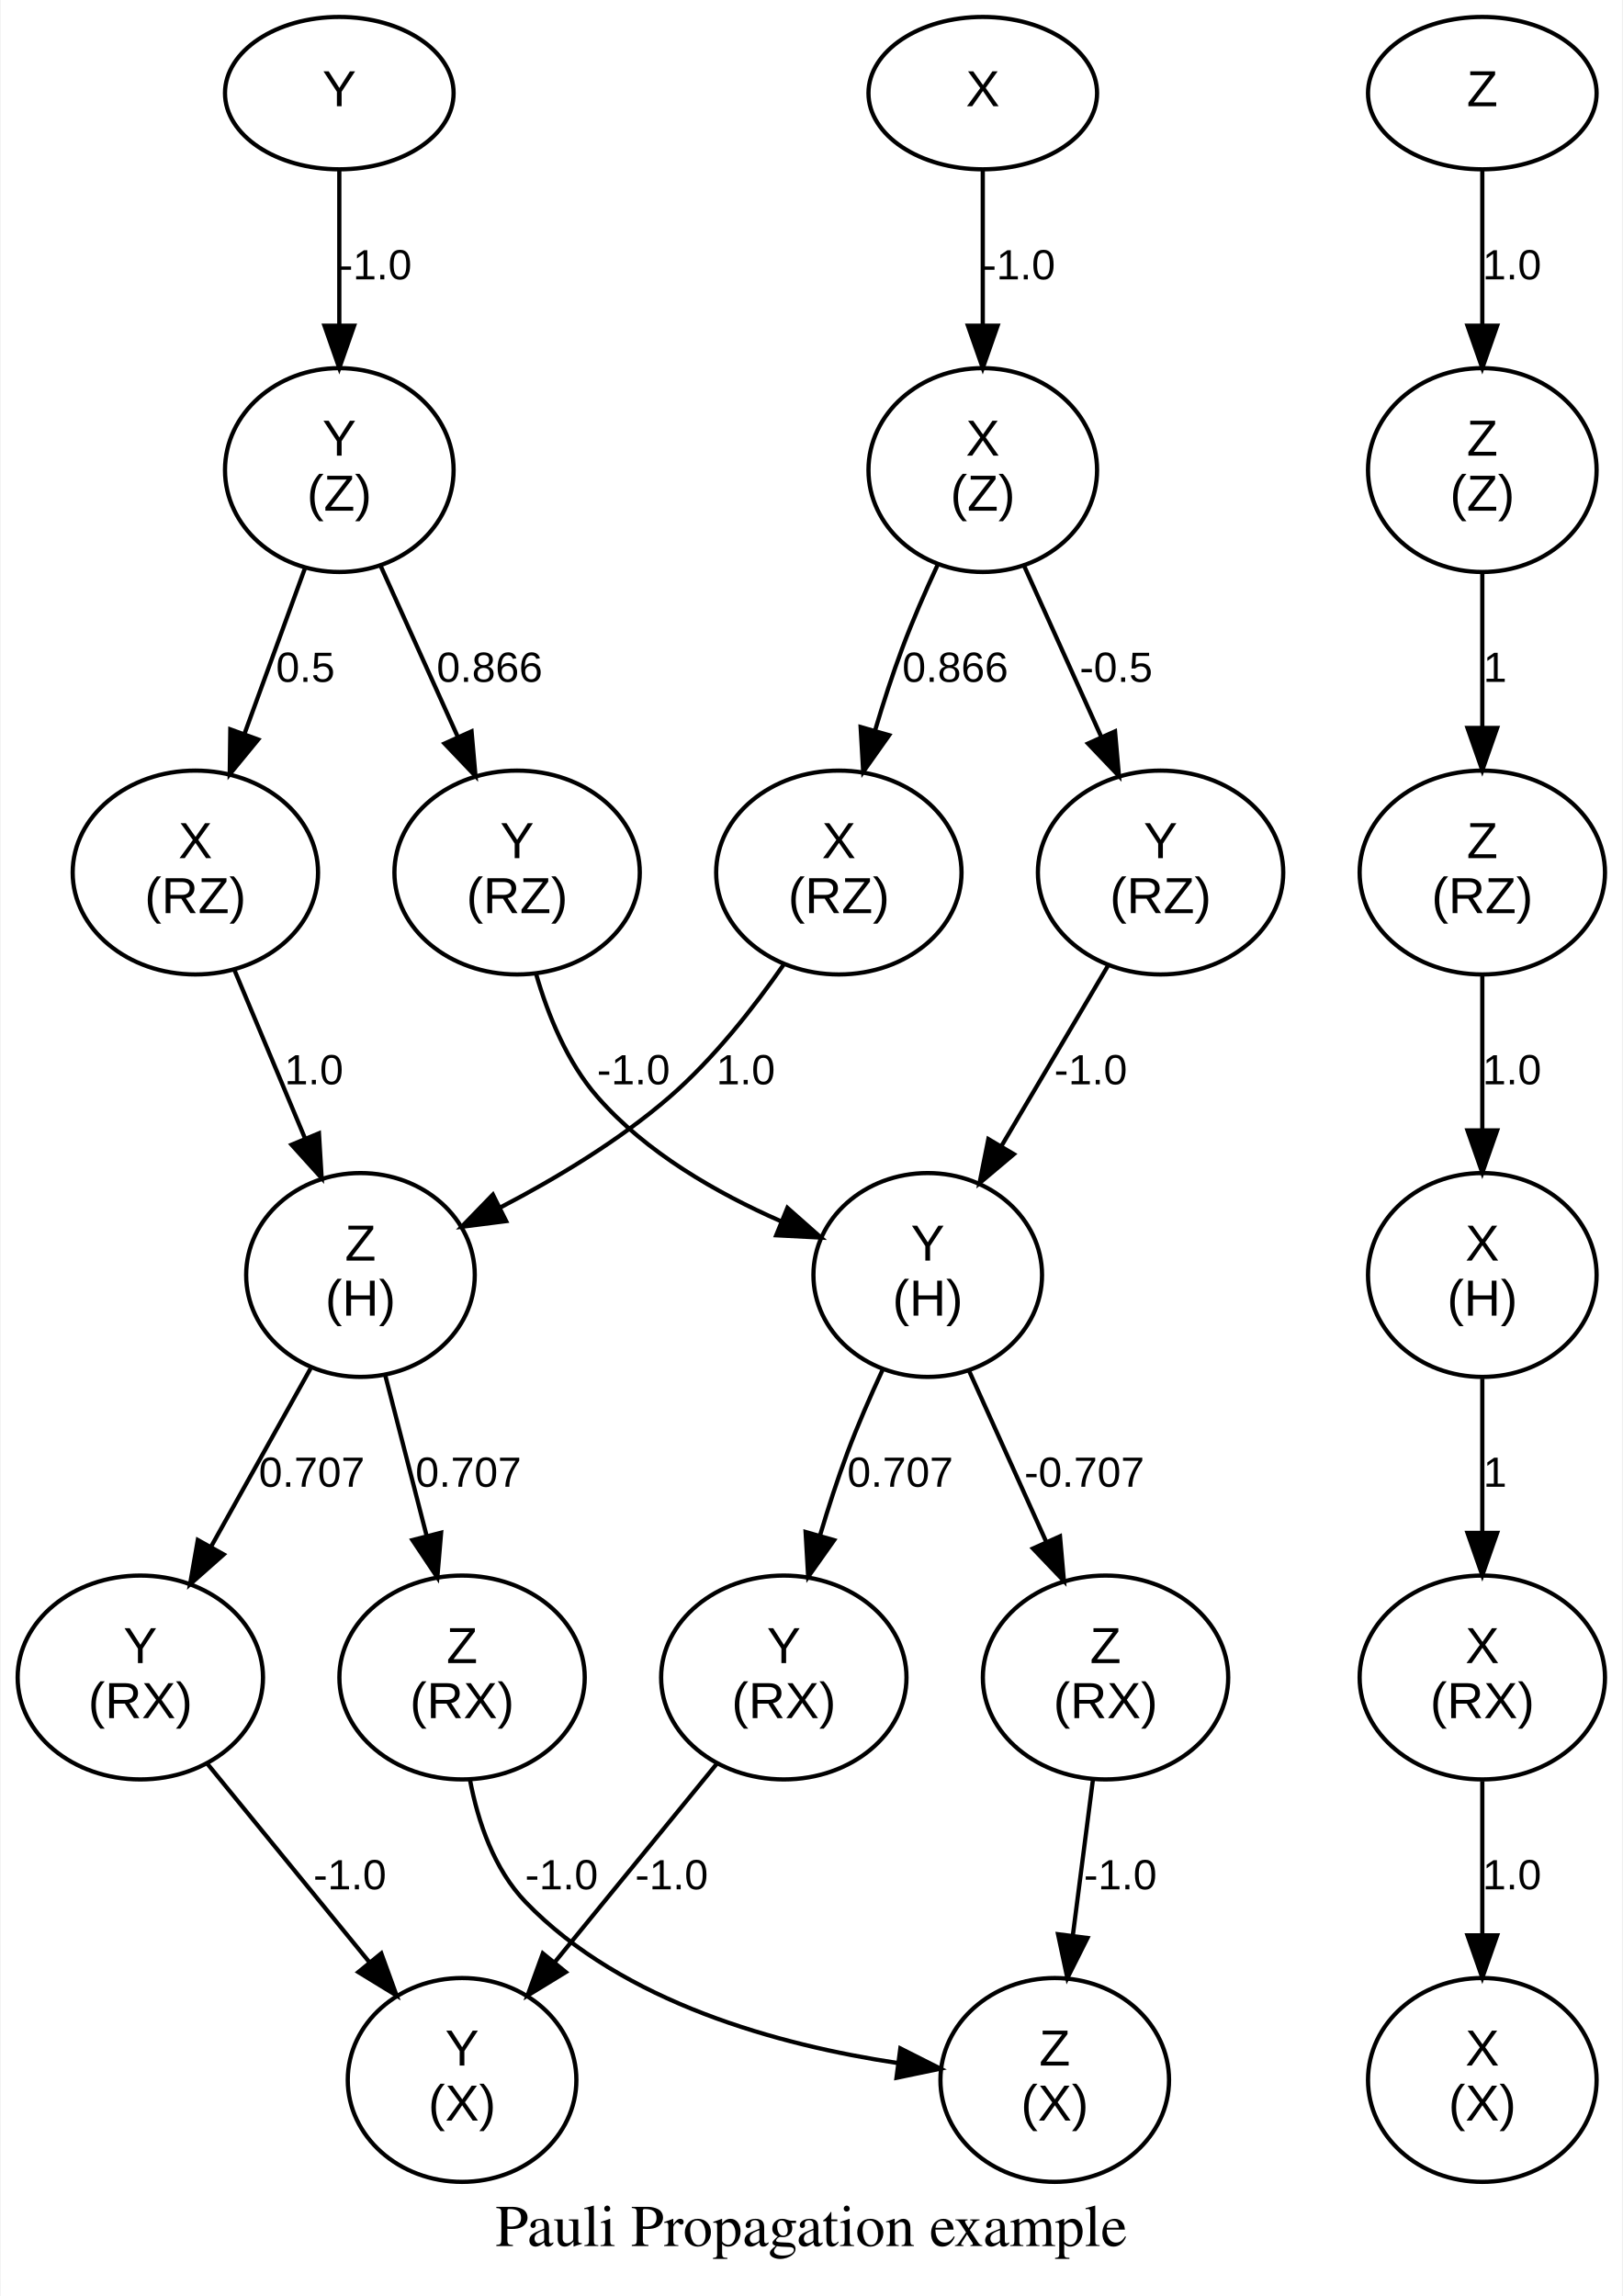
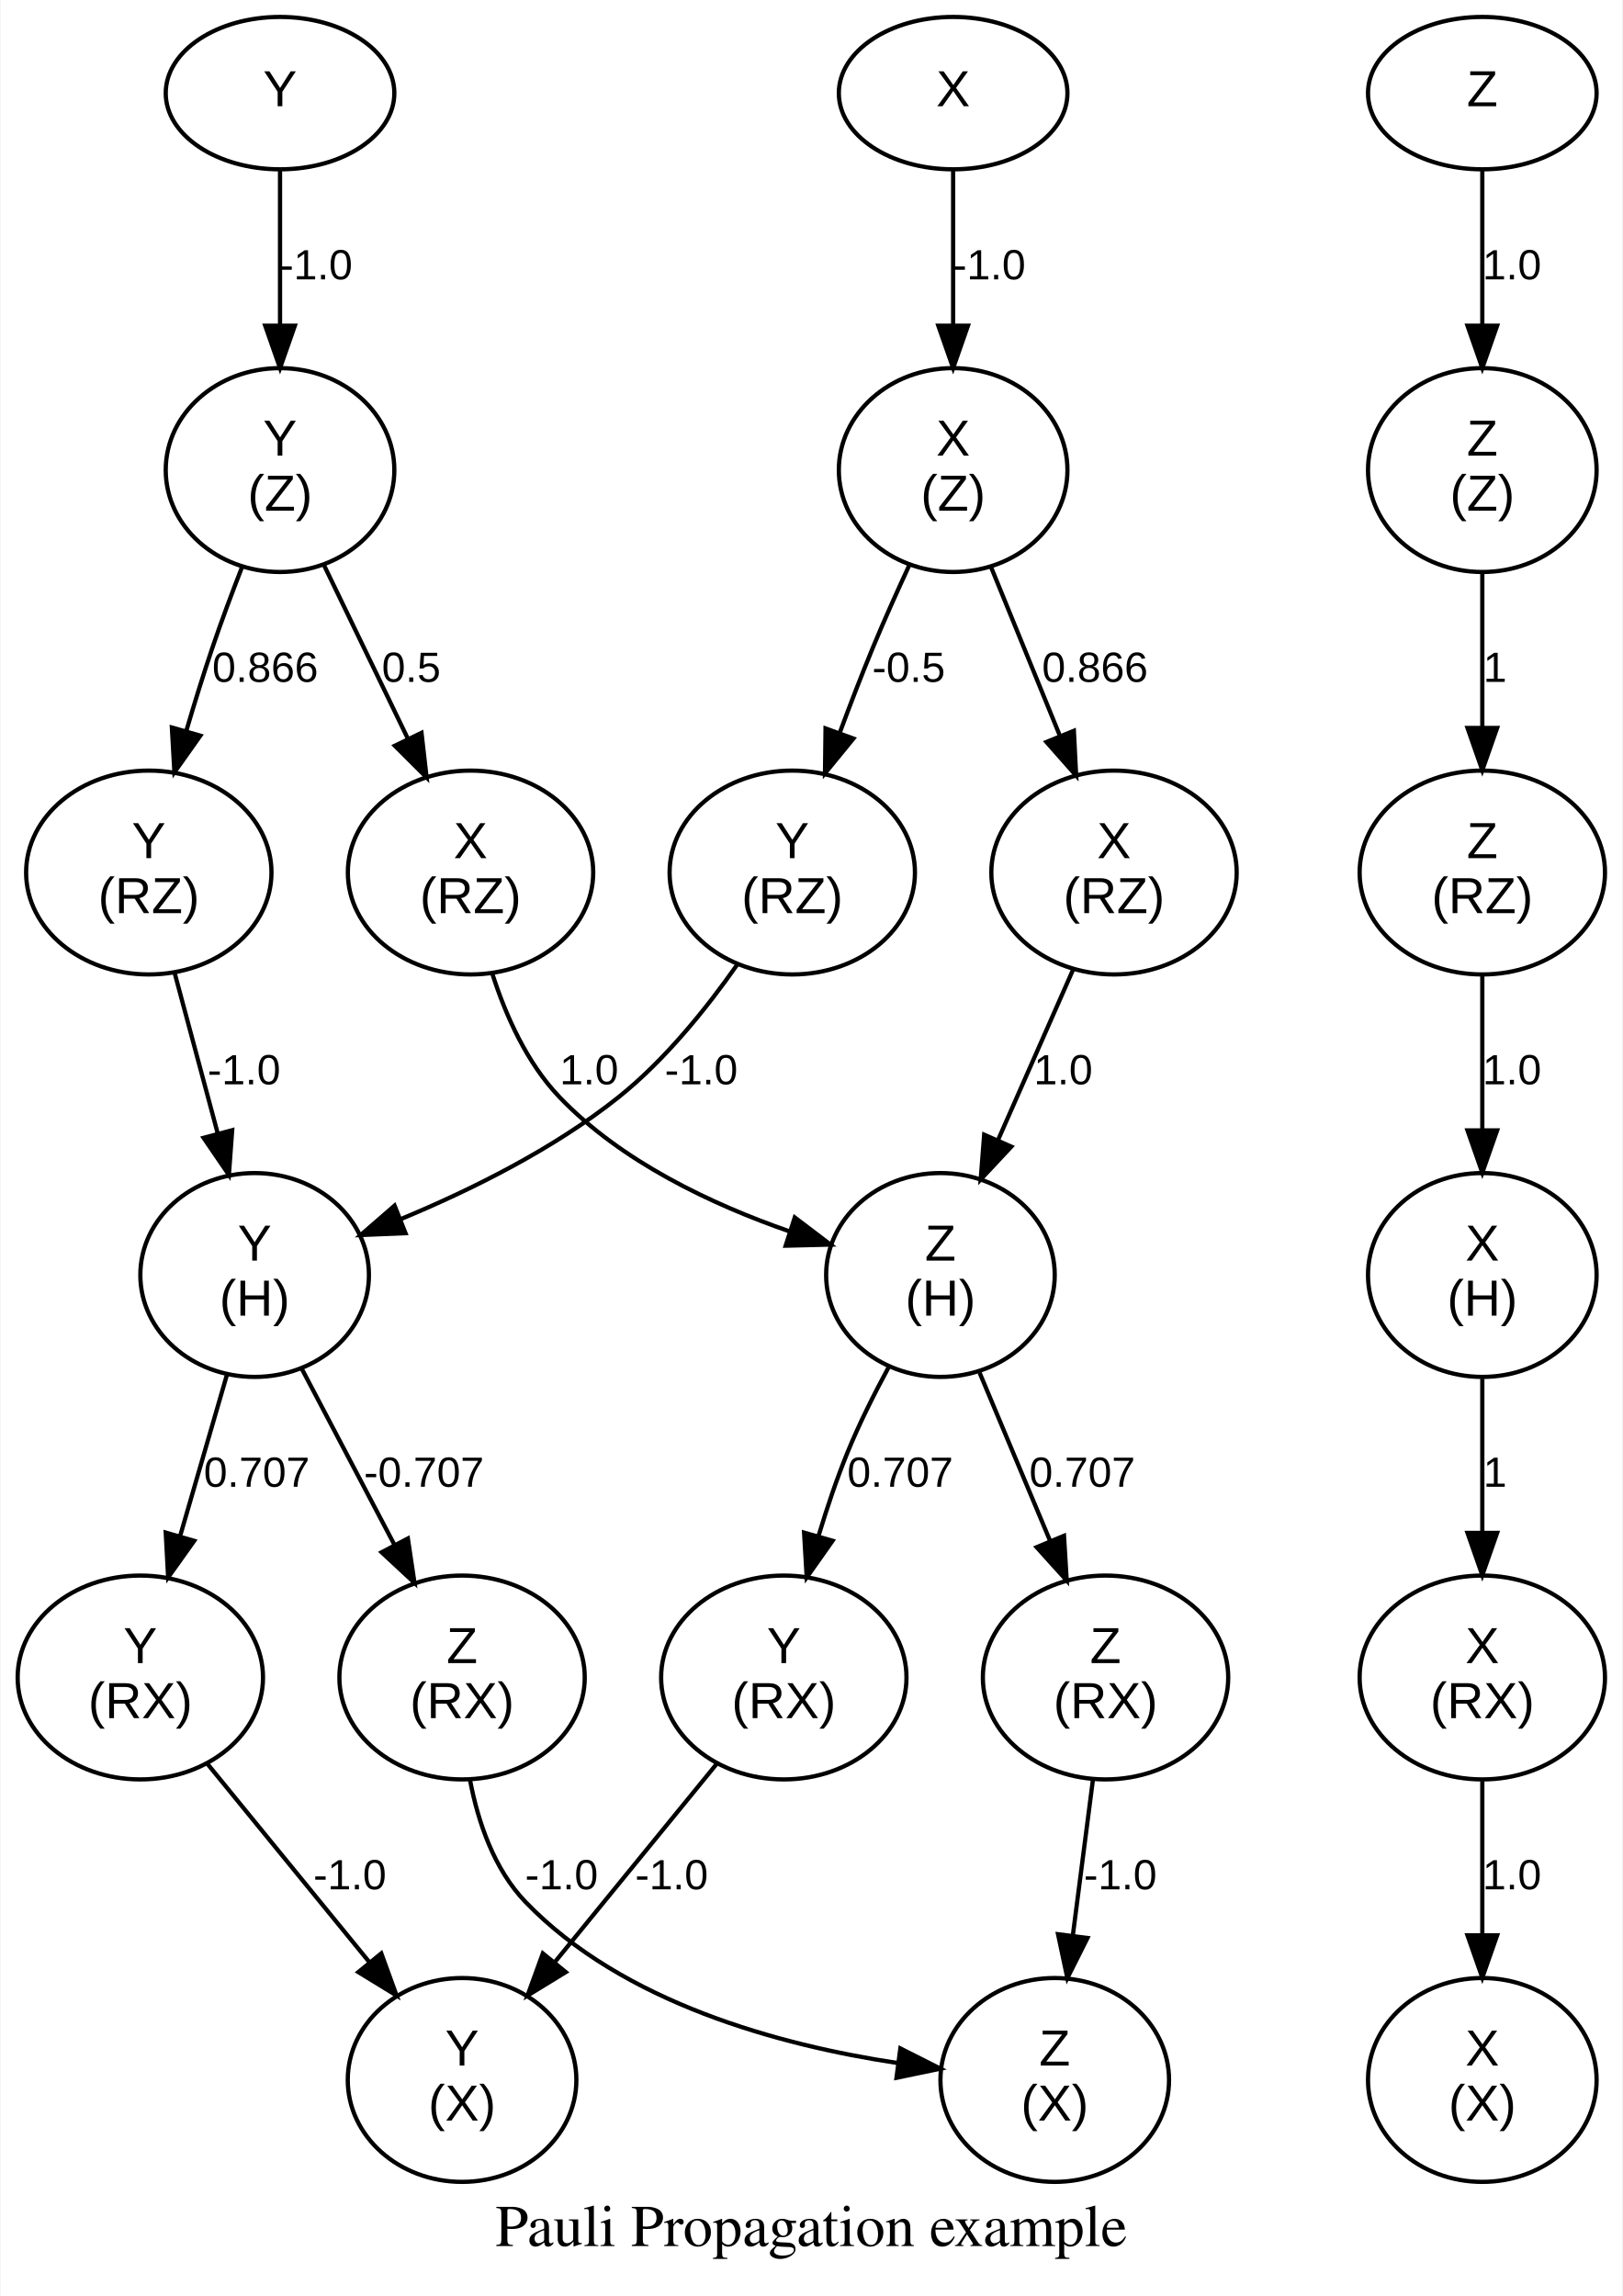
<svg xmlns="http://www.w3.org/2000/svg" width="383pt" height="542pt" viewBox="0.00 0.00 382.98 542.42">
  <g id="graph0" class="graph" transform="scale(1 1) rotate(0) translate(4 538.42)">
    <polygon fill="white" stroke="transparent" points="-4,4 -4,-538.42 378.98,-538.42 378.98,4 -4,4" />
    <text text-anchor="middle" x="187.49" y="-7.8" font-family="Times,serif" font-size="14.00">Pauli Propagation example</text>
    <g id="node1" class="node">
-       <ellipse fill="none" stroke="black" cx="28.99" cy="-142.12" rx="28.98" ry="24.08" />
-       <text text-anchor="middle" x="28.99" y="-145.52" font-family="Arial" font-size="12.00">Y</text>
-       <text text-anchor="middle" x="28.99" y="-132.52" font-family="Arial" font-size="12.00">(RX)</text>
-     </g>
-     <g id="node15" class="node">
      <ellipse fill="none" stroke="black" cx="104.99" cy="-47.04" rx="27" ry="24.08" />
      <text text-anchor="middle" x="104.99" y="-50.44" font-family="Arial" font-size="12.00">Y</text>
      <text text-anchor="middle" x="104.99" y="-37.44" font-family="Arial" font-size="12.00">(X)</text>
    </g>
-     <g id="edge9" class="edge">
-       <path fill="none" stroke="black" d="M44.74,-121.84C55.82,-108.27 70.79,-89.93 83.04,-74.93" />
-       <polygon fill="black" stroke="black" points="85.91,-76.94 89.52,-66.99 80.49,-72.52 85.91,-76.94" />
-       <text text-anchor="middle" x="78.49" y="-92.08" font-family="Arial" font-size="10.00">-1.0</text>
-     </g>
    <g id="node2" class="node">
-       <ellipse fill="none" stroke="black" cx="75.99" cy="-427.37" rx="27" ry="24.08" />
-       <text text-anchor="middle" x="75.99" y="-430.77" font-family="Arial" font-size="12.00">Y</text>
-       <text text-anchor="middle" x="75.99" y="-417.77" font-family="Arial" font-size="12.00">(Z)</text>
-     </g>
-     <g id="node8" class="node">
-       <ellipse fill="none" stroke="black" cx="41.99" cy="-332.29" rx="28.98" ry="24.08" />
-       <text text-anchor="middle" x="41.99" y="-335.69" font-family="Arial" font-size="12.00">X</text>
-       <text text-anchor="middle" x="41.99" y="-322.69" font-family="Arial" font-size="12.00">(RZ)</text>
-     </g>
-     <g id="edge8" class="edge">
-       <path fill="none" stroke="black" d="M67.93,-404.32C63.65,-392.58 58.3,-377.93 53.57,-365" />
-       <polygon fill="black" stroke="black" points="56.83,-363.71 50.11,-355.52 50.25,-366.11 56.83,-363.71" />
-       <text text-anchor="middle" x="67.99" y="-377.33" font-family="Arial" font-size="10.00">0.5</text>
-     </g>
-     <g id="node14" class="node">
-       <ellipse fill="none" stroke="black" cx="117.99" cy="-332.29" rx="28.98" ry="24.08" />
-       <text text-anchor="middle" x="117.99" y="-335.69" font-family="Arial" font-size="12.00">Y</text>
-       <text text-anchor="middle" x="117.99" y="-322.69" font-family="Arial" font-size="12.00">(RZ)</text>
-     </g>
-     <g id="edge23" class="edge">
-       <path fill="none" stroke="black" d="M85.73,-404.79C91.15,-392.77 98,-377.61 103.98,-364.34" />
-       <polygon fill="black" stroke="black" points="107.23,-365.64 108.16,-355.09 100.85,-362.76 107.23,-365.64" />
-       <text text-anchor="middle" x="111.49" y="-377.33" font-family="Arial" font-size="10.00">0.866</text>
+       <ellipse fill="none" stroke="black" cx="345.99" cy="-142.12" rx="28.98" ry="24.08" />
+       <text text-anchor="middle" x="345.99" y="-145.52" font-family="Arial" font-size="12.00">X</text>
+       <text text-anchor="middle" x="345.99" y="-132.52" font-family="Arial" font-size="12.00">(RX)</text>
+     </g>
+     <g id="node7" class="node">
+       <ellipse fill="none" stroke="black" cx="345.99" cy="-47.04" rx="27" ry="24.08" />
+       <text text-anchor="middle" x="345.99" y="-50.44" font-family="Arial" font-size="12.00">X</text>
+       <text text-anchor="middle" x="345.99" y="-37.44" font-family="Arial" font-size="12.00">(X)</text>
+     </g>
+     <g id="edge17" class="edge">
+       <path fill="none" stroke="black" d="M345.99,-117.64C345.99,-106.64 345.99,-93.34 345.99,-81.33" />
+       <polygon fill="black" stroke="black" points="349.49,-81.2 345.99,-71.2 342.49,-81.2 349.49,-81.2" />
+       <text text-anchor="middle" x="352.99" y="-92.08" font-family="Arial" font-size="10.00">1.0</text>
    </g>
    <g id="node3" class="node">
-       <ellipse fill="none" stroke="black" cx="104.99" cy="-142.12" rx="28.98" ry="24.08" />
-       <text text-anchor="middle" x="104.99" y="-145.52" font-family="Arial" font-size="12.00">Z</text>
-       <text text-anchor="middle" x="104.99" y="-132.52" font-family="Arial" font-size="12.00">(RX)</text>
-     </g>
-     <g id="node18" class="node">
+       <ellipse fill="none" stroke="black" cx="256.99" cy="-142.12" rx="28.98" ry="24.08" />
+       <text text-anchor="middle" x="256.99" y="-145.52" font-family="Arial" font-size="12.00">Z</text>
+       <text text-anchor="middle" x="256.99" y="-132.52" font-family="Arial" font-size="12.00">(RX)</text>
+     </g>
+     <g id="node13" class="node">
      <ellipse fill="none" stroke="black" cx="244.99" cy="-47.04" rx="27" ry="24.08" />
      <text text-anchor="middle" x="244.99" y="-50.44" font-family="Arial" font-size="12.00">Z</text>
      <text text-anchor="middle" x="244.99" y="-37.44" font-family="Arial" font-size="12.00">(X)</text>
    </g>
-     <g id="edge15" class="edge">
-       <path fill="none" stroke="black" d="M106.85,-117.98C108.76,-107.96 112.55,-96.8 119.99,-89.08 142.97,-65.24 180.02,-55.24 207.82,-51.05" />
-       <polygon fill="black" stroke="black" points="208.52,-54.49 217.98,-49.71 207.61,-47.55 208.52,-54.49" />
-       <text text-anchor="middle" x="128.49" y="-92.08" font-family="Arial" font-size="10.00">-1.0</text>
+     <g id="edge4" class="edge">
+       <path fill="none" stroke="black" d="M254.03,-118.12C252.6,-107.04 250.86,-93.55 249.29,-81.38" />
+       <polygon fill="black" stroke="black" points="252.72,-80.58 247.97,-71.11 245.77,-81.47 252.72,-80.58" />
+       <text text-anchor="middle" x="260.49" y="-92.08" font-family="Arial" font-size="10.00">-1.0</text>
    </g>
    <g id="node4" class="node">
-       <ellipse fill="none" stroke="black" cx="345.99" cy="-47.04" rx="27" ry="24.08" />
-       <text text-anchor="middle" x="345.99" y="-50.44" font-family="Arial" font-size="12.00">X</text>
-       <text text-anchor="middle" x="345.99" y="-37.44" font-family="Arial" font-size="12.00">(X)</text>
-     </g>
-     <g id="node5" class="node">
+       <ellipse fill="none" stroke="black" cx="345.99" cy="-332.29" rx="28.98" ry="24.08" />
+       <text text-anchor="middle" x="345.99" y="-335.69" font-family="Arial" font-size="12.00">Z</text>
+       <text text-anchor="middle" x="345.99" y="-322.69" font-family="Arial" font-size="12.00">(RZ)</text>
+     </g>
+     <g id="node6" class="node">
      <ellipse fill="none" stroke="black" cx="345.99" cy="-237.21" rx="27" ry="24.08" />
      <text text-anchor="middle" x="345.99" y="-240.61" font-family="Arial" font-size="12.00">X</text>
      <text text-anchor="middle" x="345.99" y="-227.61" font-family="Arial" font-size="12.00">(H)</text>
    </g>
-     <g id="node13" class="node">
-       <ellipse fill="none" stroke="black" cx="345.99" cy="-142.12" rx="28.98" ry="24.08" />
-       <text text-anchor="middle" x="345.99" y="-145.52" font-family="Arial" font-size="12.00">X</text>
-       <text text-anchor="middle" x="345.99" y="-132.52" font-family="Arial" font-size="12.00">(RX)</text>
+     <g id="edge12" class="edge">
+       <path fill="none" stroke="black" d="M345.99,-307.8C345.99,-296.81 345.99,-283.51 345.99,-271.5" />
+       <polygon fill="black" stroke="black" points="349.49,-271.37 345.99,-261.37 342.49,-271.37 349.49,-271.37" />
+       <text text-anchor="middle" x="352.99" y="-282.25" font-family="Arial" font-size="10.00">1.0</text>
+     </g>
+     <g id="node5" class="node">
+       <ellipse fill="none" stroke="black" cx="220.99" cy="-516.42" rx="27" ry="18" />
+       <text text-anchor="middle" x="220.99" y="-513.32" font-family="Arial" font-size="12.00">X</text>
+     </g>
+     <g id="node17" class="node">
+       <ellipse fill="none" stroke="black" cx="220.99" cy="-427.37" rx="27" ry="24.08" />
+       <text text-anchor="middle" x="220.99" y="-430.77" font-family="Arial" font-size="12.00">X</text>
+       <text text-anchor="middle" x="220.99" y="-417.77" font-family="Arial" font-size="12.00">(Z)</text>
+     </g>
+     <g id="edge13" class="edge">
+       <path fill="none" stroke="black" d="M220.99,-498.22C220.99,-487.77 220.99,-474.07 220.99,-461.58" />
+       <polygon fill="black" stroke="black" points="224.49,-461.47 220.99,-451.47 217.49,-461.47 224.49,-461.47" />
+       <text text-anchor="middle" x="229.49" y="-472.42" font-family="Arial" font-size="10.00">-1.0</text>
    </g>
    <g id="edge11" class="edge">
      <path fill="none" stroke="black" d="M345.99,-212.72C345.99,-201.72 345.99,-188.43 345.99,-176.42" />
      <polygon fill="black" stroke="black" points="349.49,-176.28 345.99,-166.28 342.49,-176.28 349.49,-176.28" />
      <text text-anchor="middle" x="348.99" y="-187.17" font-family="Arial" font-size="10.00">1</text>
    </g>
-     <g id="node6" class="node">
+     <g id="node8" class="node">
+       <ellipse fill="none" stroke="black" cx="345.99" cy="-516.42" rx="27" ry="18" />
+       <text text-anchor="middle" x="345.99" y="-513.32" font-family="Arial" font-size="12.00">Z</text>
+     </g>
+     <g id="node19" class="node">
      <ellipse fill="none" stroke="black" cx="345.99" cy="-427.37" rx="27" ry="24.08" />
      <text text-anchor="middle" x="345.99" y="-430.77" font-family="Arial" font-size="12.00">Z</text>
      <text text-anchor="middle" x="345.99" y="-417.77" font-family="Arial" font-size="12.00">(Z)</text>
    </g>
+     <g id="edge2" class="edge">
+       <path fill="none" stroke="black" d="M345.99,-498.22C345.99,-487.77 345.99,-474.07 345.99,-461.58" />
+       <polygon fill="black" stroke="black" points="349.49,-461.47 345.99,-451.47 342.49,-461.47 349.49,-461.47" />
+       <text text-anchor="middle" x="352.99" y="-472.42" font-family="Arial" font-size="10.00">1.0</text>
+     </g>
+     <g id="node9" class="node">
+       <ellipse fill="none" stroke="black" cx="28.99" cy="-142.12" rx="28.98" ry="24.08" />
+       <text text-anchor="middle" x="28.99" y="-145.52" font-family="Arial" font-size="12.00">Y</text>
+       <text text-anchor="middle" x="28.99" y="-132.52" font-family="Arial" font-size="12.00">(RX)</text>
+     </g>
+     <g id="edge5" class="edge">
+       <path fill="none" stroke="black" d="M44.74,-121.84C55.82,-108.27 70.79,-89.93 83.04,-74.93" />
+       <polygon fill="black" stroke="black" points="85.91,-76.94 89.52,-66.99 80.49,-72.52 85.91,-76.94" />
+       <text text-anchor="middle" x="78.49" y="-92.08" font-family="Arial" font-size="10.00">-1.0</text>
+     </g>
+     <g id="node10" class="node">
+       <ellipse fill="none" stroke="black" cx="61.99" cy="-516.42" rx="27" ry="18" />
+       <text text-anchor="middle" x="61.99" y="-513.32" font-family="Arial" font-size="12.00">Y</text>
+     </g>
+     <g id="node11" class="node">
+       <ellipse fill="none" stroke="black" cx="61.99" cy="-427.37" rx="27" ry="24.08" />
+       <text text-anchor="middle" x="61.99" y="-430.77" font-family="Arial" font-size="12.00">Y</text>
+       <text text-anchor="middle" x="61.99" y="-417.77" font-family="Arial" font-size="12.00">(Z)</text>
+     </g>
+     <g id="edge10" class="edge">
+       <path fill="none" stroke="black" d="M61.99,-498.22C61.99,-487.77 61.99,-474.07 61.99,-461.58" />
+       <polygon fill="black" stroke="black" points="65.49,-461.47 61.99,-451.47 58.49,-461.47 65.49,-461.47" />
+       <text text-anchor="middle" x="70.49" y="-472.42" font-family="Arial" font-size="10.00">-1.0</text>
+     </g>
+     <g id="node14" class="node">
+       <ellipse fill="none" stroke="black" cx="30.99" cy="-332.29" rx="28.98" ry="24.08" />
+       <text text-anchor="middle" x="30.99" y="-335.69" font-family="Arial" font-size="12.00">Y</text>
+       <text text-anchor="middle" x="30.99" y="-322.69" font-family="Arial" font-size="12.00">(RZ)</text>
+     </g>
+     <g id="edge22" class="edge">
+       <path fill="none" stroke="black" d="M52.98,-404.36C50.6,-398.24 48.1,-391.56 45.99,-385.33 43.88,-379.08 41.79,-372.34 39.88,-365.85" />
+       <polygon fill="black" stroke="black" points="43.17,-364.62 37.04,-355.97 36.44,-366.55 43.17,-364.62" />
+       <text text-anchor="middle" x="58.49" y="-377.33" font-family="Arial" font-size="10.00">0.866</text>
+     </g>
+     <g id="node16" class="node">
+       <ellipse fill="none" stroke="black" cx="106.99" cy="-332.29" rx="28.98" ry="24.08" />
+       <text text-anchor="middle" x="106.99" y="-335.69" font-family="Arial" font-size="12.00">X</text>
+       <text text-anchor="middle" x="106.99" y="-322.69" font-family="Arial" font-size="12.00">(RZ)</text>
+     </g>
+     <g id="edge7" class="edge">
+       <path fill="none" stroke="black" d="M72.43,-404.79C78.28,-392.68 85.67,-377.39 92.12,-364.05" />
+       <polygon fill="black" stroke="black" points="95.41,-365.29 96.61,-354.76 89.11,-362.24 95.41,-365.29" />
+       <text text-anchor="middle" x="92.99" y="-377.33" font-family="Arial" font-size="10.00">0.5</text>
+     </g>
+     <g id="node12" class="node">
+       <ellipse fill="none" stroke="black" cx="258.99" cy="-332.29" rx="28.98" ry="24.08" />
+       <text text-anchor="middle" x="258.99" y="-335.69" font-family="Arial" font-size="12.00">X</text>
+       <text text-anchor="middle" x="258.99" y="-322.69" font-family="Arial" font-size="12.00">(RZ)</text>
+     </g>
+     <g id="node22" class="node">
+       <ellipse fill="none" stroke="black" cx="217.99" cy="-237.21" rx="27" ry="24.08" />
+       <text text-anchor="middle" x="217.99" y="-240.61" font-family="Arial" font-size="12.00">Z</text>
+       <text text-anchor="middle" x="217.99" y="-227.61" font-family="Arial" font-size="12.00">(H)</text>
+     </g>
+     <g id="edge18" class="edge">
+       <path fill="none" stroke="black" d="M249.27,-309.23C243.98,-297.21 237.34,-282.13 231.54,-268.97" />
+       <polygon fill="black" stroke="black" points="234.73,-267.53 227.5,-259.79 228.32,-270.35 234.73,-267.53" />
+       <text text-anchor="middle" x="246.99" y="-282.25" font-family="Arial" font-size="10.00">1.0</text>
+     </g>
    <g id="node21" class="node">
-       <ellipse fill="none" stroke="black" cx="345.99" cy="-332.29" rx="28.98" ry="24.08" />
-       <text text-anchor="middle" x="345.99" y="-335.69" font-family="Arial" font-size="12.00">Z</text>
-       <text text-anchor="middle" x="345.99" y="-322.69" font-family="Arial" font-size="12.00">(RZ)</text>
+       <ellipse fill="none" stroke="black" cx="55.99" cy="-237.21" rx="27" ry="24.08" />
+       <text text-anchor="middle" x="55.99" y="-240.61" font-family="Arial" font-size="12.00">Y</text>
+       <text text-anchor="middle" x="55.99" y="-227.61" font-family="Arial" font-size="12.00">(H)</text>
+     </g>
+     <g id="edge19" class="edge">
+       <path fill="none" stroke="black" d="M37.04,-308.76C40.12,-297.3 43.92,-283.16 47.3,-270.55" />
+       <polygon fill="black" stroke="black" points="50.69,-271.42 49.91,-260.86 43.93,-269.61 50.69,-271.42" />
+       <text text-anchor="middle" x="53.49" y="-282.25" font-family="Arial" font-size="10.00">-1.0</text>
+     </g>
+     <g id="node15" class="node">
+       <ellipse fill="none" stroke="black" cx="182.99" cy="-332.29" rx="28.98" ry="24.08" />
+       <text text-anchor="middle" x="182.99" y="-335.69" font-family="Arial" font-size="12.00">Y</text>
+       <text text-anchor="middle" x="182.99" y="-322.69" font-family="Arial" font-size="12.00">(RZ)</text>
+     </g>
+     <g id="edge21" class="edge">
+       <path fill="none" stroke="black" d="M170.06,-310.64C162.78,-300.24 152.95,-288.01 141.99,-279.25 126.65,-266.99 107.05,-257.27 90.43,-250.38" />
+       <polygon fill="black" stroke="black" points="91.63,-247.09 81.05,-246.65 89.05,-253.6 91.63,-247.09" />
+       <text text-anchor="middle" x="161.49" y="-282.25" font-family="Arial" font-size="10.00">-1.0</text>
+     </g>
+     <g id="edge3" class="edge">
+       <path fill="none" stroke="black" d="M112.12,-308.43C115.31,-298.47 120.31,-287.28 127.99,-279.25 142.62,-263.96 164,-253.89 182.26,-247.54" />
+       <polygon fill="black" stroke="black" points="183.58,-250.8 192.02,-244.39 181.43,-244.13 183.58,-250.8" />
+       <text text-anchor="middle" x="134.99" y="-282.25" font-family="Arial" font-size="10.00">1.0</text>
+     </g>
+     <g id="edge8" class="edge">
+       <path fill="none" stroke="black" d="M230,-404.32C234.82,-392.49 240.85,-377.72 246.16,-364.71" />
+       <polygon fill="black" stroke="black" points="249.51,-365.77 250.05,-355.19 243.03,-363.13 249.51,-365.77" />
+       <text text-anchor="middle" x="254.49" y="-377.33" font-family="Arial" font-size="10.00">0.866</text>
+     </g>
+     <g id="edge1" class="edge">
+       <path fill="none" stroke="black" d="M210.59,-404.8C207.7,-398.56 204.63,-391.72 201.99,-385.33 199.33,-378.88 196.65,-371.91 194.17,-365.22" />
+       <polygon fill="black" stroke="black" points="197.43,-363.94 190.72,-355.73 190.85,-366.33 197.43,-363.94" />
+       <text text-anchor="middle" x="210.49" y="-377.33" font-family="Arial" font-size="10.00">-0.5</text>
+     </g>
+     <g id="node18" class="node">
+       <ellipse fill="none" stroke="black" cx="180.99" cy="-142.12" rx="28.98" ry="24.08" />
+       <text text-anchor="middle" x="180.99" y="-145.52" font-family="Arial" font-size="12.00">Y</text>
+       <text text-anchor="middle" x="180.99" y="-132.52" font-family="Arial" font-size="12.00">(RX)</text>
    </g>
    <g id="edge20" class="edge">
+       <path fill="none" stroke="black" d="M165.24,-121.84C154.17,-108.27 139.19,-89.93 126.94,-74.93" />
+       <polygon fill="black" stroke="black" points="129.49,-72.52 120.46,-66.99 124.07,-76.94 129.49,-72.52" />
+       <text text-anchor="middle" x="154.49" y="-92.08" font-family="Arial" font-size="10.00">-1.0</text>
+     </g>
+     <g id="edge14" class="edge">
      <path fill="none" stroke="black" d="M345.99,-402.89C345.99,-391.89 345.99,-378.59 345.99,-366.58" />
      <polygon fill="black" stroke="black" points="349.49,-366.45 345.99,-356.45 342.49,-366.45 349.49,-366.45" />
      <text text-anchor="middle" x="348.99" y="-377.33" font-family="Arial" font-size="10.00">1</text>
    </g>
-     <g id="node7" class="node">
-       <ellipse fill="none" stroke="black" cx="227.99" cy="-427.37" rx="27" ry="24.08" />
-       <text text-anchor="middle" x="227.99" y="-430.77" font-family="Arial" font-size="12.00">X</text>
-       <text text-anchor="middle" x="227.99" y="-417.77" font-family="Arial" font-size="12.00">(Z)</text>
-     </g>
-     <g id="node9" class="node">
-       <ellipse fill="none" stroke="black" cx="193.99" cy="-332.29" rx="28.98" ry="24.08" />
-       <text text-anchor="middle" x="193.99" y="-335.69" font-family="Arial" font-size="12.00">X</text>
-       <text text-anchor="middle" x="193.99" y="-322.69" font-family="Arial" font-size="12.00">(RZ)</text>
-     </g>
-     <g id="edge3" class="edge">
-       <path fill="none" stroke="black" d="M217.3,-404.91C214.41,-398.68 211.41,-391.81 208.99,-385.33 206.68,-379.15 204.51,-372.44 202.58,-365.96" />
-       <polygon fill="black" stroke="black" points="205.87,-364.73 199.75,-356.08 199.14,-366.66 205.87,-364.73" />
-       <text text-anchor="middle" x="221.49" y="-377.33" font-family="Arial" font-size="10.00">0.866</text>
-     </g>
-     <g id="node19" class="node">
-       <ellipse fill="none" stroke="black" cx="269.99" cy="-332.29" rx="28.98" ry="24.08" />
-       <text text-anchor="middle" x="269.99" y="-335.69" font-family="Arial" font-size="12.00">Y</text>
-       <text text-anchor="middle" x="269.99" y="-322.69" font-family="Arial" font-size="12.00">(RZ)</text>
-     </g>
-     <g id="edge12" class="edge">
-       <path fill="none" stroke="black" d="M237.73,-404.79C243.15,-392.77 250,-377.61 255.98,-364.34" />
-       <polygon fill="black" stroke="black" points="259.23,-365.64 260.16,-355.09 252.85,-362.76 259.23,-365.64" />
-       <text text-anchor="middle" x="259.49" y="-377.33" font-family="Arial" font-size="10.00">-0.5</text>
-     </g>
-     <g id="node22" class="node">
-       <ellipse fill="none" stroke="black" cx="80.99" cy="-237.21" rx="27" ry="24.08" />
-       <text text-anchor="middle" x="80.99" y="-240.61" font-family="Arial" font-size="12.00">Z</text>
-       <text text-anchor="middle" x="80.99" y="-227.61" font-family="Arial" font-size="12.00">(H)</text>
-     </g>
-     <g id="edge2" class="edge">
-       <path fill="none" stroke="black" d="M51.23,-309.23C56.19,-297.41 62.38,-282.64 67.83,-269.63" />
-       <polygon fill="black" stroke="black" points="71.18,-270.68 71.82,-260.11 64.72,-267.98 71.18,-270.68" />
-       <text text-anchor="middle" x="69.99" y="-282.25" font-family="Arial" font-size="10.00">1.0</text>
-     </g>
-     <g id="edge17" class="edge">
-       <path fill="none" stroke="black" d="M181.05,-310.67C173.92,-300.4 164.41,-288.28 153.99,-279.25 142.14,-268.99 127.32,-260.09 114.14,-253.22" />
-       <polygon fill="black" stroke="black" points="115.4,-249.94 104.89,-248.6 112.27,-256.2 115.4,-249.94" />
-       <text text-anchor="middle" x="171.99" y="-282.25" font-family="Arial" font-size="10.00">1.0</text>
-     </g>
-     <g id="node10" class="node">
-       <ellipse fill="none" stroke="black" cx="180.99" cy="-142.12" rx="28.98" ry="24.08" />
-       <text text-anchor="middle" x="180.99" y="-145.52" font-family="Arial" font-size="12.00">Y</text>
-       <text text-anchor="middle" x="180.99" y="-132.52" font-family="Arial" font-size="12.00">(RX)</text>
+     <g id="node20" class="node">
+       <ellipse fill="none" stroke="black" cx="104.99" cy="-142.12" rx="28.98" ry="24.08" />
+       <text text-anchor="middle" x="104.99" y="-145.52" font-family="Arial" font-size="12.00">Z</text>
+       <text text-anchor="middle" x="104.99" y="-132.52" font-family="Arial" font-size="12.00">(RX)</text>
+     </g>
+     <g id="edge23" class="edge">
+       <path fill="none" stroke="black" d="M106.85,-117.98C108.76,-107.96 112.55,-96.8 119.99,-89.08 142.97,-65.24 180.02,-55.24 207.82,-51.05" />
+       <polygon fill="black" stroke="black" points="208.52,-54.49 217.98,-49.71 207.61,-47.55 208.52,-54.49" />
+       <text text-anchor="middle" x="128.49" y="-92.08" font-family="Arial" font-size="10.00">-1.0</text>
+     </g>
+     <g id="edge9" class="edge">
+       <path fill="none" stroke="black" d="M49.46,-213.68C46.13,-202.21 42.03,-188.07 38.37,-175.47" />
+       <polygon fill="black" stroke="black" points="41.71,-174.4 35.56,-165.77 34.99,-176.35 41.71,-174.4" />
+       <text text-anchor="middle" x="56.49" y="-187.17" font-family="Arial" font-size="10.00">0.707</text>
    </g>
    <g id="edge6" class="edge">
-       <path fill="none" stroke="black" d="M165.24,-121.84C154.17,-108.27 139.19,-89.93 126.94,-74.93" />
-       <polygon fill="black" stroke="black" points="129.49,-72.52 120.46,-66.99 124.07,-76.94 129.49,-72.52" />
-       <text text-anchor="middle" x="154.49" y="-92.08" font-family="Arial" font-size="10.00">-1.0</text>
-     </g>
-     <g id="node11" class="node">
-       <ellipse fill="none" stroke="black" cx="214.99" cy="-237.21" rx="27" ry="24.08" />
-       <text text-anchor="middle" x="214.99" y="-240.61" font-family="Arial" font-size="12.00">Y</text>
-       <text text-anchor="middle" x="214.99" y="-227.61" font-family="Arial" font-size="12.00">(H)</text>
-     </g>
-     <g id="edge7" class="edge">
-       <path fill="none" stroke="black" d="M204.3,-214.75C201.41,-208.51 198.41,-201.64 195.99,-195.17 193.68,-188.98 191.51,-182.27 189.58,-175.79" />
-       <polygon fill="black" stroke="black" points="192.87,-174.56 186.75,-165.91 186.14,-176.49 192.87,-174.56" />
+       <path fill="none" stroke="black" d="M67.11,-215.09C73.58,-202.8 81.85,-187.09 89,-173.5" />
+       <polygon fill="black" stroke="black" points="92.19,-174.96 93.75,-164.49 85.99,-171.7 92.19,-174.96" />
+       <text text-anchor="middle" x="95.99" y="-187.17" font-family="Arial" font-size="10.00">-0.707</text>
+     </g>
+     <g id="edge16" class="edge">
+       <path fill="none" stroke="black" d="M227.23,-214.15C232.19,-202.32 238.38,-187.55 243.83,-174.55" />
+       <polygon fill="black" stroke="black" points="247.18,-175.6 247.82,-165.03 240.72,-172.9 247.18,-175.6" />
+       <text text-anchor="middle" x="251.49" y="-187.17" font-family="Arial" font-size="10.00">0.707</text>
+     </g>
+     <g id="edge15" class="edge">
+       <path fill="none" stroke="black" d="M205.7,-215.32C202.27,-208.98 198.73,-201.91 195.99,-195.17 193.48,-188.99 191.21,-182.25 189.24,-175.72" />
+       <polygon fill="black" stroke="black" points="192.51,-174.42 186.4,-165.76 185.78,-176.34 192.51,-174.42" />
      <text text-anchor="middle" x="208.49" y="-187.17" font-family="Arial" font-size="10.00">0.707</text>
-     </g>
-     <g id="node17" class="node">
-       <ellipse fill="none" stroke="black" cx="256.99" cy="-142.12" rx="28.98" ry="24.08" />
-       <text text-anchor="middle" x="256.99" y="-145.52" font-family="Arial" font-size="12.00">Z</text>
-       <text text-anchor="middle" x="256.99" y="-132.52" font-family="Arial" font-size="12.00">(RX)</text>
-     </g>
-     <g id="edge10" class="edge">
-       <path fill="none" stroke="black" d="M224.73,-214.62C230.15,-202.6 237,-187.44 242.98,-174.17" />
-       <polygon fill="black" stroke="black" points="246.23,-175.47 247.16,-164.92 239.85,-172.59 246.23,-175.47" />
-       <text text-anchor="middle" x="251.99" y="-187.17" font-family="Arial" font-size="10.00">-0.707</text>
-     </g>
-     <g id="node12" class="node">
-       <ellipse fill="none" stroke="black" cx="227.99" cy="-516.42" rx="27" ry="18" />
-       <text text-anchor="middle" x="227.99" y="-513.32" font-family="Arial" font-size="12.00">X</text>
-     </g>
-     <g id="edge22" class="edge">
-       <path fill="none" stroke="black" d="M227.99,-498.22C227.99,-487.77 227.99,-474.07 227.99,-461.58" />
-       <polygon fill="black" stroke="black" points="231.49,-461.47 227.99,-451.47 224.49,-461.47 231.49,-461.47" />
-       <text text-anchor="middle" x="236.49" y="-472.42" font-family="Arial" font-size="10.00">-1.0</text>
-     </g>
-     <g id="edge16" class="edge">
-       <path fill="none" stroke="black" d="M345.99,-117.64C345.99,-106.64 345.99,-93.34 345.99,-81.33" />
-       <polygon fill="black" stroke="black" points="349.49,-81.2 345.99,-71.2 342.49,-81.2 349.49,-81.2" />
-       <text text-anchor="middle" x="352.99" y="-92.08" font-family="Arial" font-size="10.00">1.0</text>
-     </g>
-     <g id="edge1" class="edge">
-       <path fill="none" stroke="black" d="M122.46,-308.38C125.3,-298.53 129.84,-287.43 136.99,-279.25 148.47,-266.11 165.2,-256.54 180.22,-249.95" />
-       <polygon fill="black" stroke="black" points="181.84,-253.07 189.78,-246.05 179.2,-246.59 181.84,-253.07" />
-       <text text-anchor="middle" x="145.49" y="-282.25" font-family="Arial" font-size="10.00">-1.0</text>
-     </g>
-     <g id="node16" class="node">
-       <ellipse fill="none" stroke="black" cx="75.99" cy="-516.42" rx="27" ry="18" />
-       <text text-anchor="middle" x="75.99" y="-513.32" font-family="Arial" font-size="12.00">Y</text>
-     </g>
-     <g id="edge18" class="edge">
-       <path fill="none" stroke="black" d="M75.99,-498.22C75.99,-487.77 75.99,-474.07 75.99,-461.58" />
-       <polygon fill="black" stroke="black" points="79.49,-461.47 75.99,-451.47 72.49,-461.47 79.49,-461.47" />
-       <text text-anchor="middle" x="84.49" y="-472.42" font-family="Arial" font-size="10.00">-1.0</text>
-     </g>
-     <g id="edge5" class="edge">
-       <path fill="none" stroke="black" d="M254.03,-118.12C252.6,-107.04 250.86,-93.55 249.29,-81.38" />
-       <polygon fill="black" stroke="black" points="252.72,-80.58 247.97,-71.11 245.77,-81.47 252.72,-80.58" />
-       <text text-anchor="middle" x="260.49" y="-92.08" font-family="Arial" font-size="10.00">-1.0</text>
-     </g>
-     <g id="edge14" class="edge">
-       <path fill="none" stroke="black" d="M257.51,-310.17C250.08,-297.59 240.53,-281.42 232.36,-267.61" />
-       <polygon fill="black" stroke="black" points="235.33,-265.75 227.23,-258.93 229.31,-269.32 235.33,-265.75" />
-       <text text-anchor="middle" x="253.49" y="-282.25" font-family="Arial" font-size="10.00">-1.0</text>
-     </g>
-     <g id="node20" class="node">
-       <ellipse fill="none" stroke="black" cx="345.99" cy="-516.42" rx="27" ry="18" />
-       <text text-anchor="middle" x="345.99" y="-513.32" font-family="Arial" font-size="12.00">Z</text>
-     </g>
-     <g id="edge21" class="edge">
-       <path fill="none" stroke="black" d="M345.99,-498.22C345.99,-487.77 345.99,-474.07 345.99,-461.58" />
-       <polygon fill="black" stroke="black" points="349.49,-461.47 345.99,-451.47 342.49,-461.47 349.49,-461.47" />
-       <text text-anchor="middle" x="352.99" y="-472.42" font-family="Arial" font-size="10.00">1.0</text>
-     </g>
-     <g id="edge4" class="edge">
-       <path fill="none" stroke="black" d="M345.99,-307.8C345.99,-296.81 345.99,-283.51 345.99,-271.5" />
-       <polygon fill="black" stroke="black" points="349.49,-271.37 345.99,-261.37 342.49,-271.37 349.49,-271.37" />
-       <text text-anchor="middle" x="352.99" y="-282.25" font-family="Arial" font-size="10.00">1.0</text>
-     </g>
-     <g id="edge13" class="edge">
-       <path fill="none" stroke="black" d="M69.19,-215.09C62.28,-202.71 53.43,-186.87 45.8,-173.21" />
-       <polygon fill="black" stroke="black" points="48.68,-171.19 40.74,-164.16 42.57,-174.6 48.68,-171.19" />
-       <text text-anchor="middle" x="69.49" y="-187.17" font-family="Arial" font-size="10.00">0.707</text>
-     </g>
-     <g id="edge19" class="edge">
-       <path fill="none" stroke="black" d="M86.8,-213.68C89.76,-202.21 93.4,-188.07 96.65,-175.47" />
-       <polygon fill="black" stroke="black" points="100.04,-176.33 99.15,-165.77 93.27,-174.58 100.04,-176.33" />
-       <text text-anchor="middle" x="106.49" y="-187.17" font-family="Arial" font-size="10.00">0.707</text>
    </g>
  </g>
</svg>
